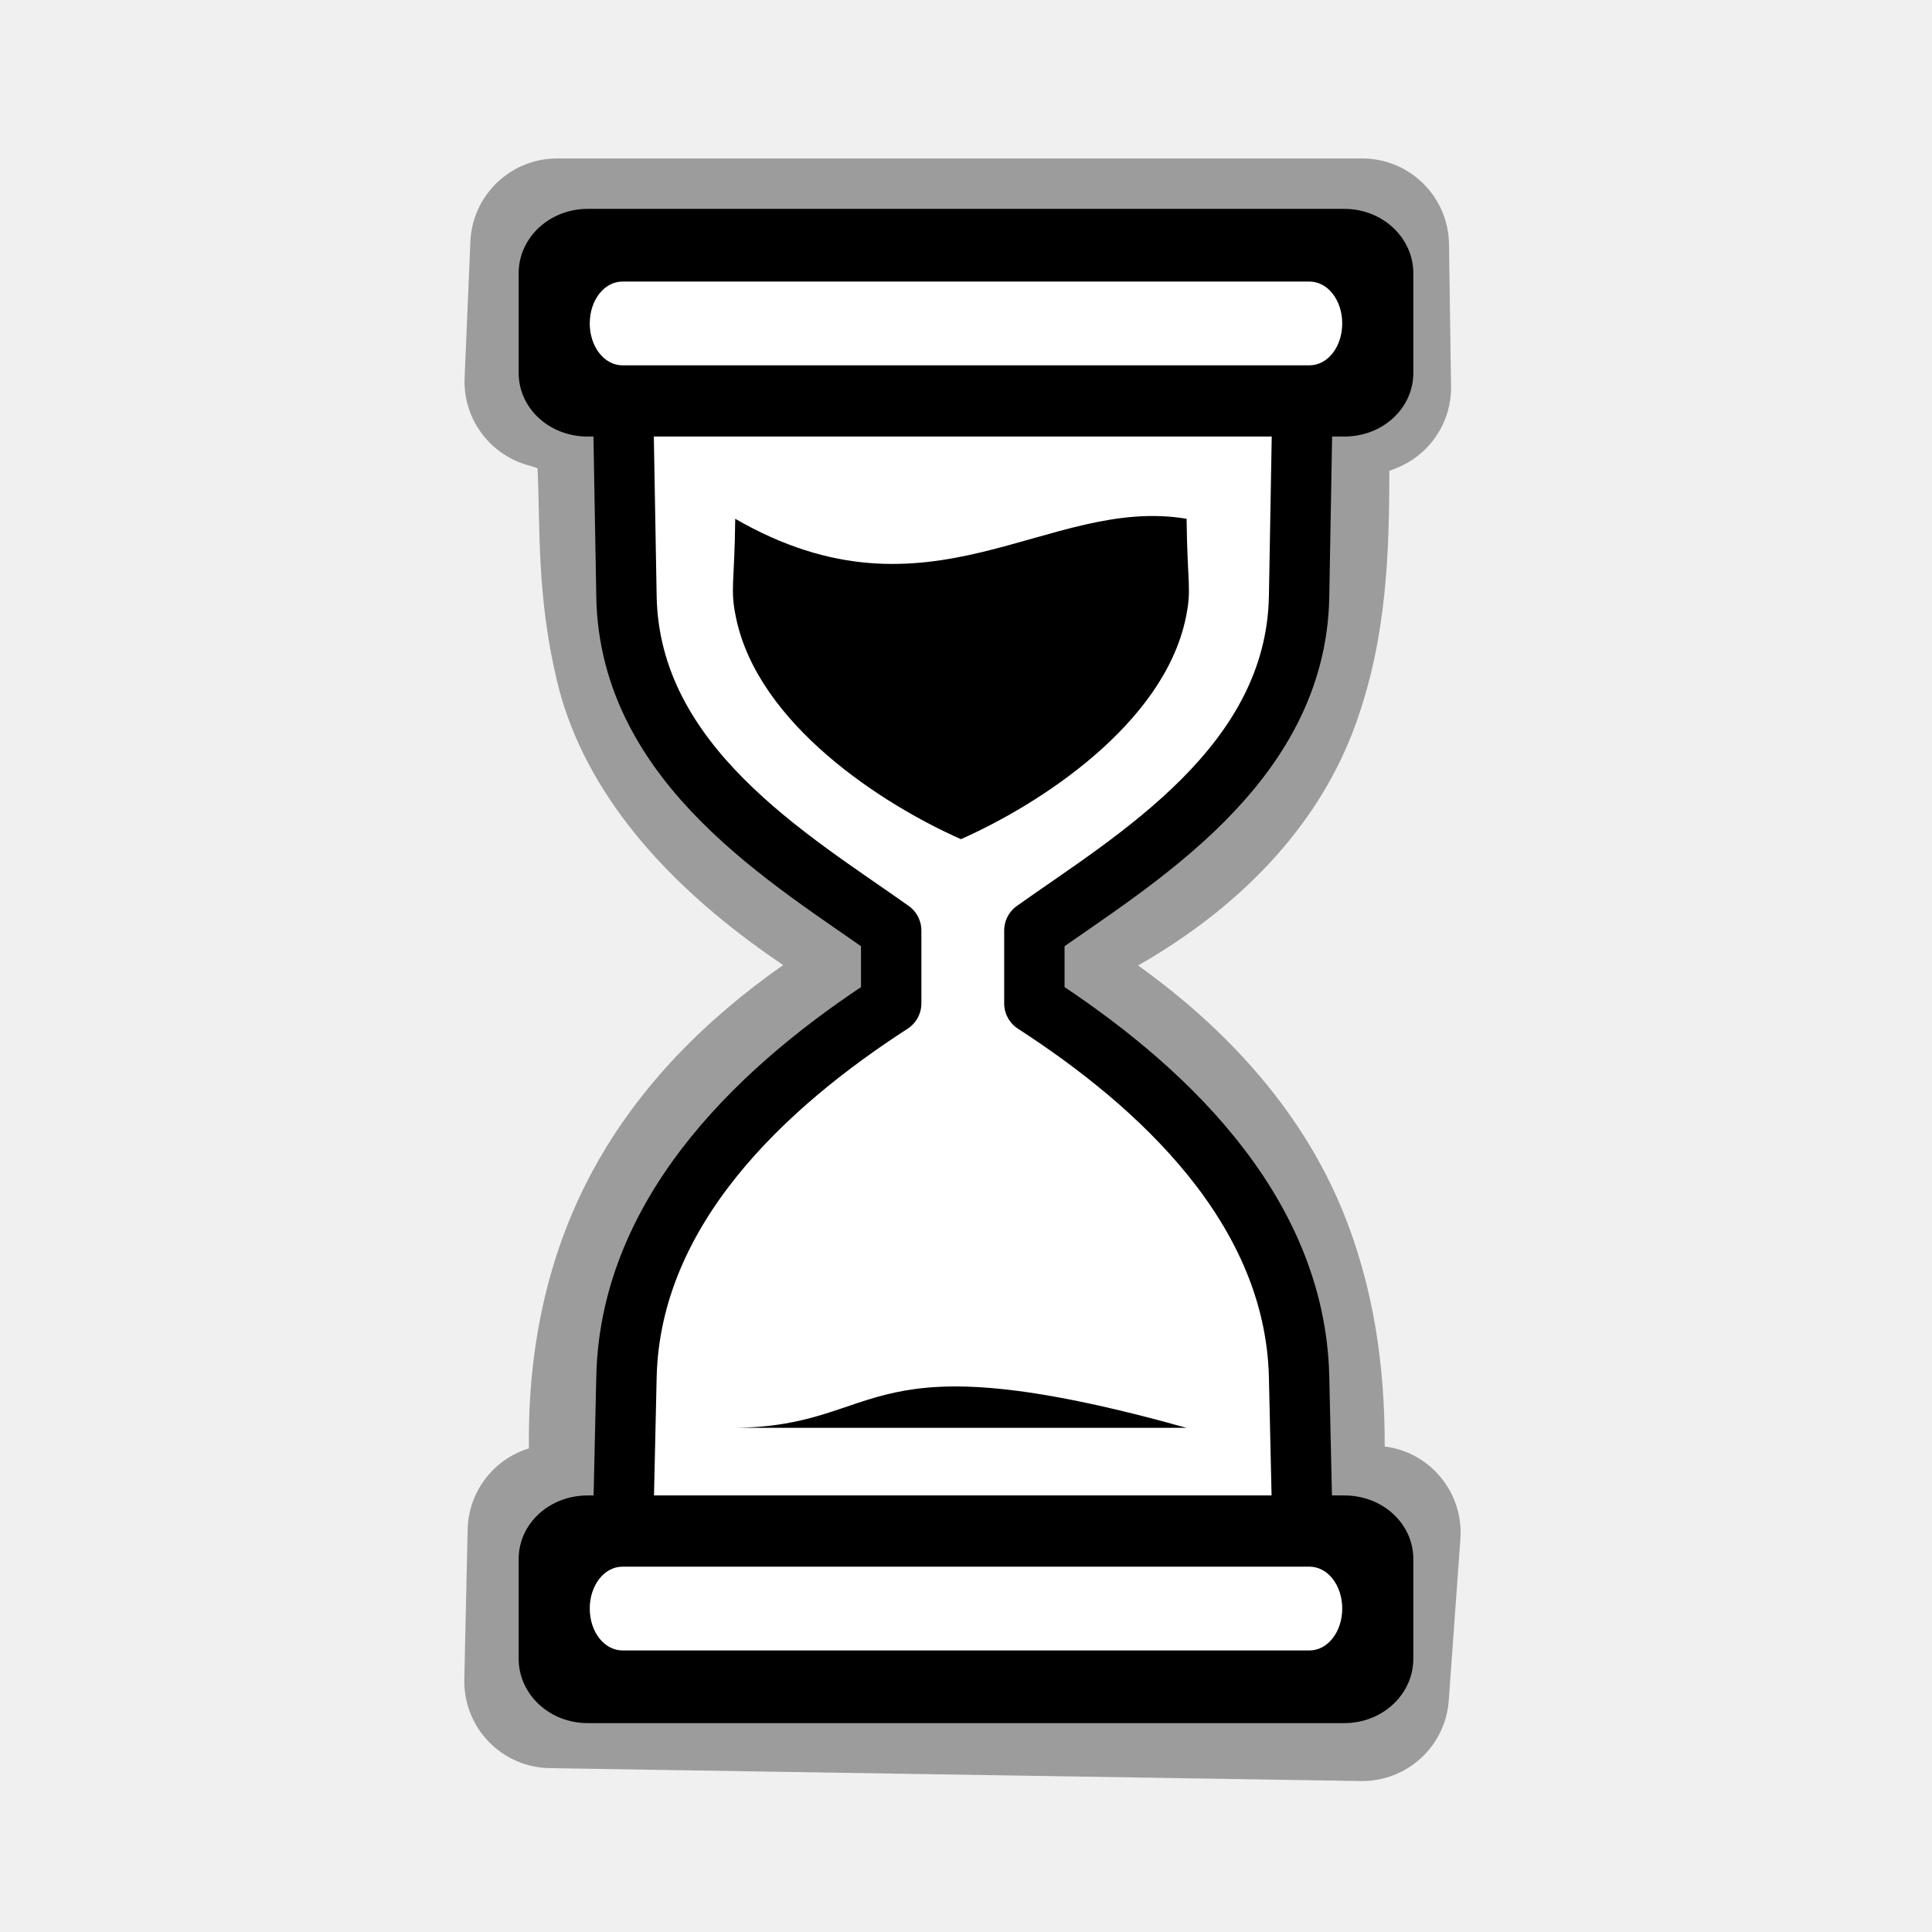
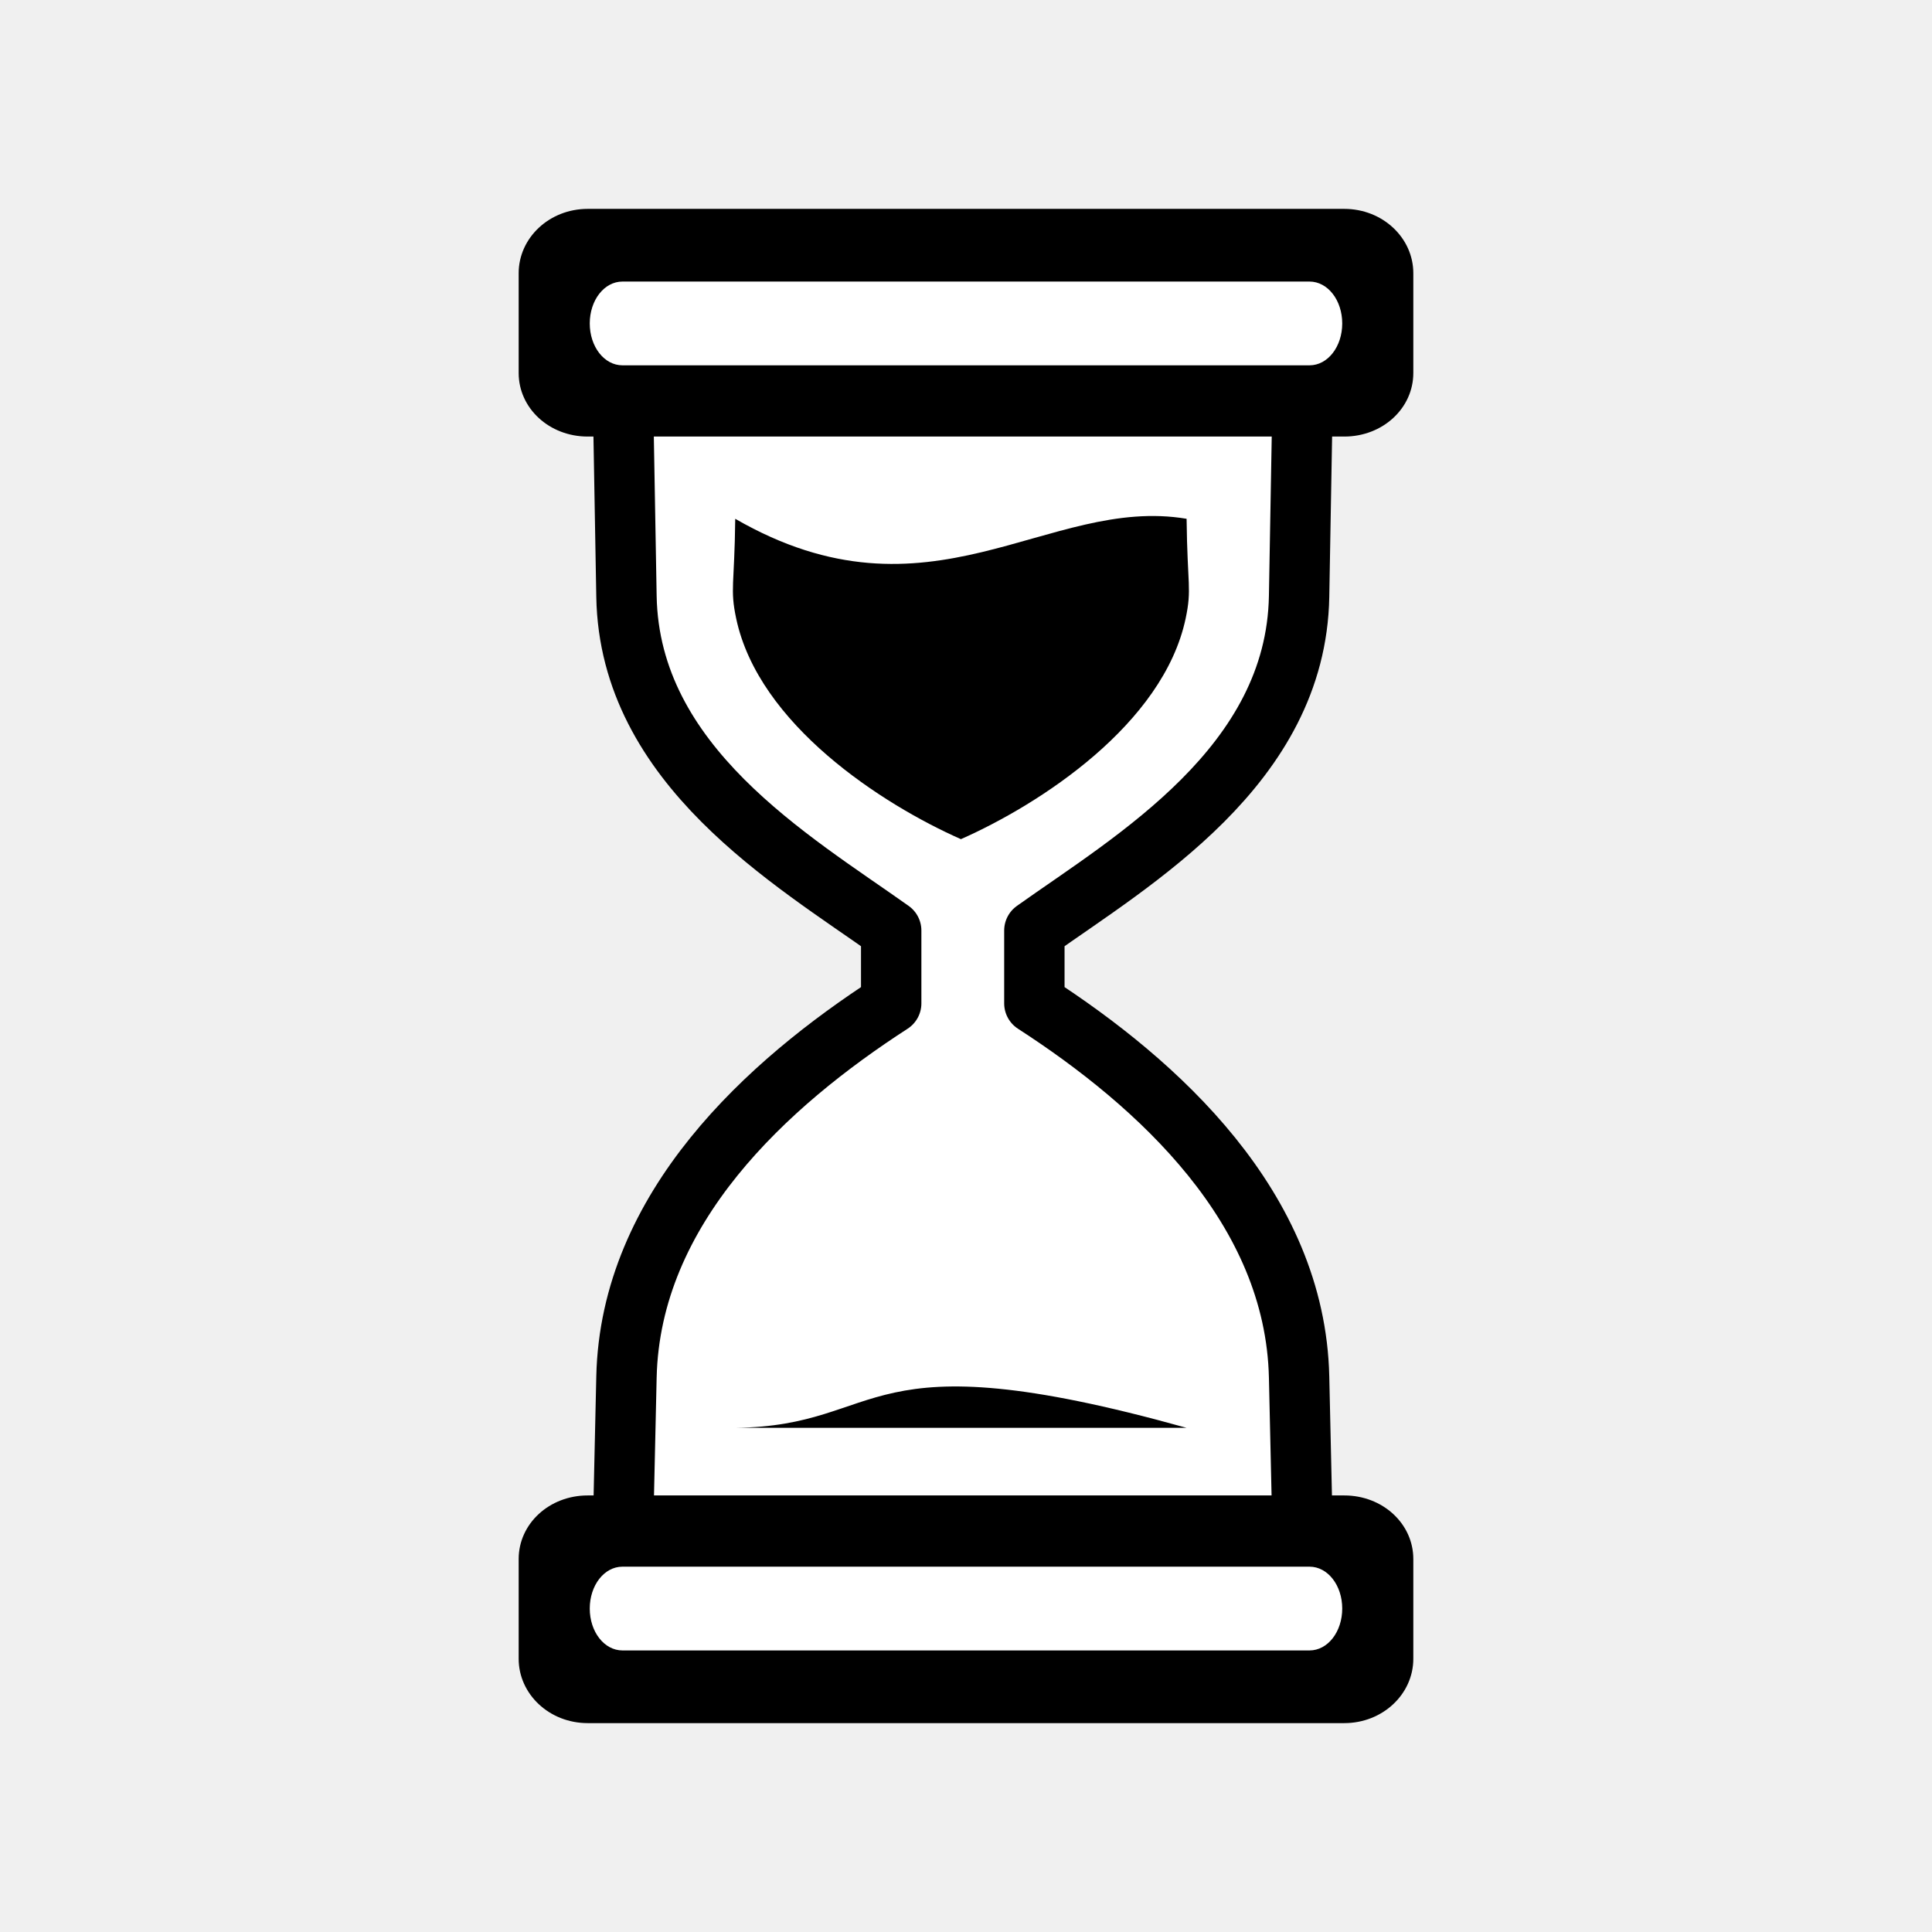
<svg xmlns="http://www.w3.org/2000/svg" xmlns:xlink="http://www.w3.org/1999/xlink" width="128" height="128" id="svg2" version="1.1">
  <defs id="defs4" />
  <g id="layer1" transform="translate(0,-924.3622)">
-     <path xlink:href="#rect4166" style="color:#000000;display:inline;overflow:visible;visibility:visible;fill:#000000;fill-rule:evenodd;stroke:none;stroke-width:1;stroke-linecap:butt;stroke-linejoin:miter;stroke-miterlimit:4;stroke-dasharray:none;stroke-dashoffset:0;stroke-opacity:1;marker:none;enable-background:accumulate;opacity:0.35;" id="path4178" d="m 36.908,934.861 a 5.751,5.751 0 0 0 -5.744,5.506 l -0.383,9.033 a 5.751,5.751 0 0 0 4.072,5.746 l 0.76,0.23 c 0.188,3.904 -0.073,8.437 1.305,14.168 1.512,6.293 6.084,12.778 14.969,18.756 -5.167,3.622 -9.526,8.01 -12.512,13.432 -2.955,5.365 -4.429,11.638 -4.33,18.588 a 5.751,5.751 0 0 0 -4.062,5.365 l -0.221,9.945 a 5.751,5.751 0 0 0 5.656,5.877 l 53.74,0.854 a 5.751,5.751 0 0 0 5.826,-5.338 l 0.771,-10.715 a 5.751,5.751 0 0 0 -5.014,-6.113 c 0.011,-5.266 -0.708,-10.583 -2.836,-15.726 -2.477,-5.986 -6.987,-11.47 -13.502,-16.141 7.463,-4.27 12.184,-9.861 14.379,-15.893 2.133,-5.861 2.25,-11.545 2.268,-16.879 l 0.404,-0.156 a 5.751,5.751 0 0 0 3.682,-5.449 L 96,940.527 a 5.751,5.751 0 0 0 -5.75,-5.666 l -53.342,0 z" />
    <path style="color:#000000;display:inline;overflow:visible;visibility:visible;fill:#ffffff;fill-rule:evenodd;stroke:none;stroke-width:1;stroke-linecap:butt;stroke-linejoin:miter;stroke-miterlimit:4;stroke-dasharray:none;stroke-dashoffset:0;stroke-opacity:1;marker:none;enable-background:accumulate" d="m 36.909,940.612 53.341,0 0.137,9.423 -4.008,1.546 c -0.102,12.923 0.794,26.114 -18.07,34.003 l 0.497,5.156 c 15.602,9.263 18.186,21.599 16.937,34.84 l 5.278,0.316 0.113,10.466 -54.624,0.146 0.22,-10.696 4.495,0.08 c -2.514,-17.12 4.979,-28.065 18.103,-35.535 l -0.431,-4.293 C 36.65,973.633 43.384,962.539 41.079,951.028 l -4.241,-1.384 z" id="rect4166" />
    <path style="fill:#000000;stroke:none" d="m 48.711,34.371 c -0.048,4.412 -0.356,4.624 0.062,6.602 1.486,7.025 9.677,12.318 14.885,14.621 l 0,0.004 c 0.002,-7.65e-4 0.004,-0.001 0.006,-0.002 0.001,5.46e-4 0.003,0.001 0.004,0.002 l 0,-0.004 c 5.207,-2.303 13.398,-7.596 14.885,-14.621 0.418,-1.978 0.111,-2.19 0.062,-6.602 -9.232,-1.555 -16.994,7.45 -29.904,0 z" transform="translate(0,924.3622)" id="path4173" />
    <path style="fill:#000000;fill-opacity:1;stroke:none" d="m 38.935,938.201 c -2.542,0 -4.572,1.92 -4.572,4.262 l 0,6.609 c 0,2.342 2.03,4.213 4.572,4.213 l 50.129,0 c 2.542,0 4.572,-1.871 4.572,-4.213 l 0,-6.609 c 0,-2.342 -2.03,-4.262 -4.572,-4.262 z m 2.308,4.815 45.513,0 c 1.217,0 2.17,1.24 2.17,2.775 0,1.535 -0.953,2.775 -2.17,2.775 l -45.513,0 c -1.217,0 -2.17,-1.24 -2.17,-2.775 0,-1.535 0.953,-2.775 2.17,-2.775 z" id="rect2987" />
    <path style="fill:none;stroke:#000000;stroke-width:4;stroke-linejoin:round;stroke-miterlimit:4;stroke-dasharray:none" d="m 41.289,1025.193 0.216,-9.596 c 0.252,-11.219 9.339,-19.457 17.539,-24.758 l 0,-4.827 c -6.566,-4.669 -17.341,-10.917 -17.539,-22.138 l -0.216,-12.216" id="path3769" />
    <use height="128" width="128" transform="matrix(-1,0,0,1,127.5736,0)" id="use3771" xlink:href="#path3769" y="0" x="0" />
    <use height="128" width="128" transform="matrix(1,0,0,-1,0,1976.724)" id="use3788" xlink:href="#rect2987" y="0" x="0" />
    <path id="path4115" d="m 48.711,1018.96 c 10.162,-0.116 8.015,-6.109 29.904,0 z" style="fill:#000000;stroke:none" />
  </g>
</svg>
